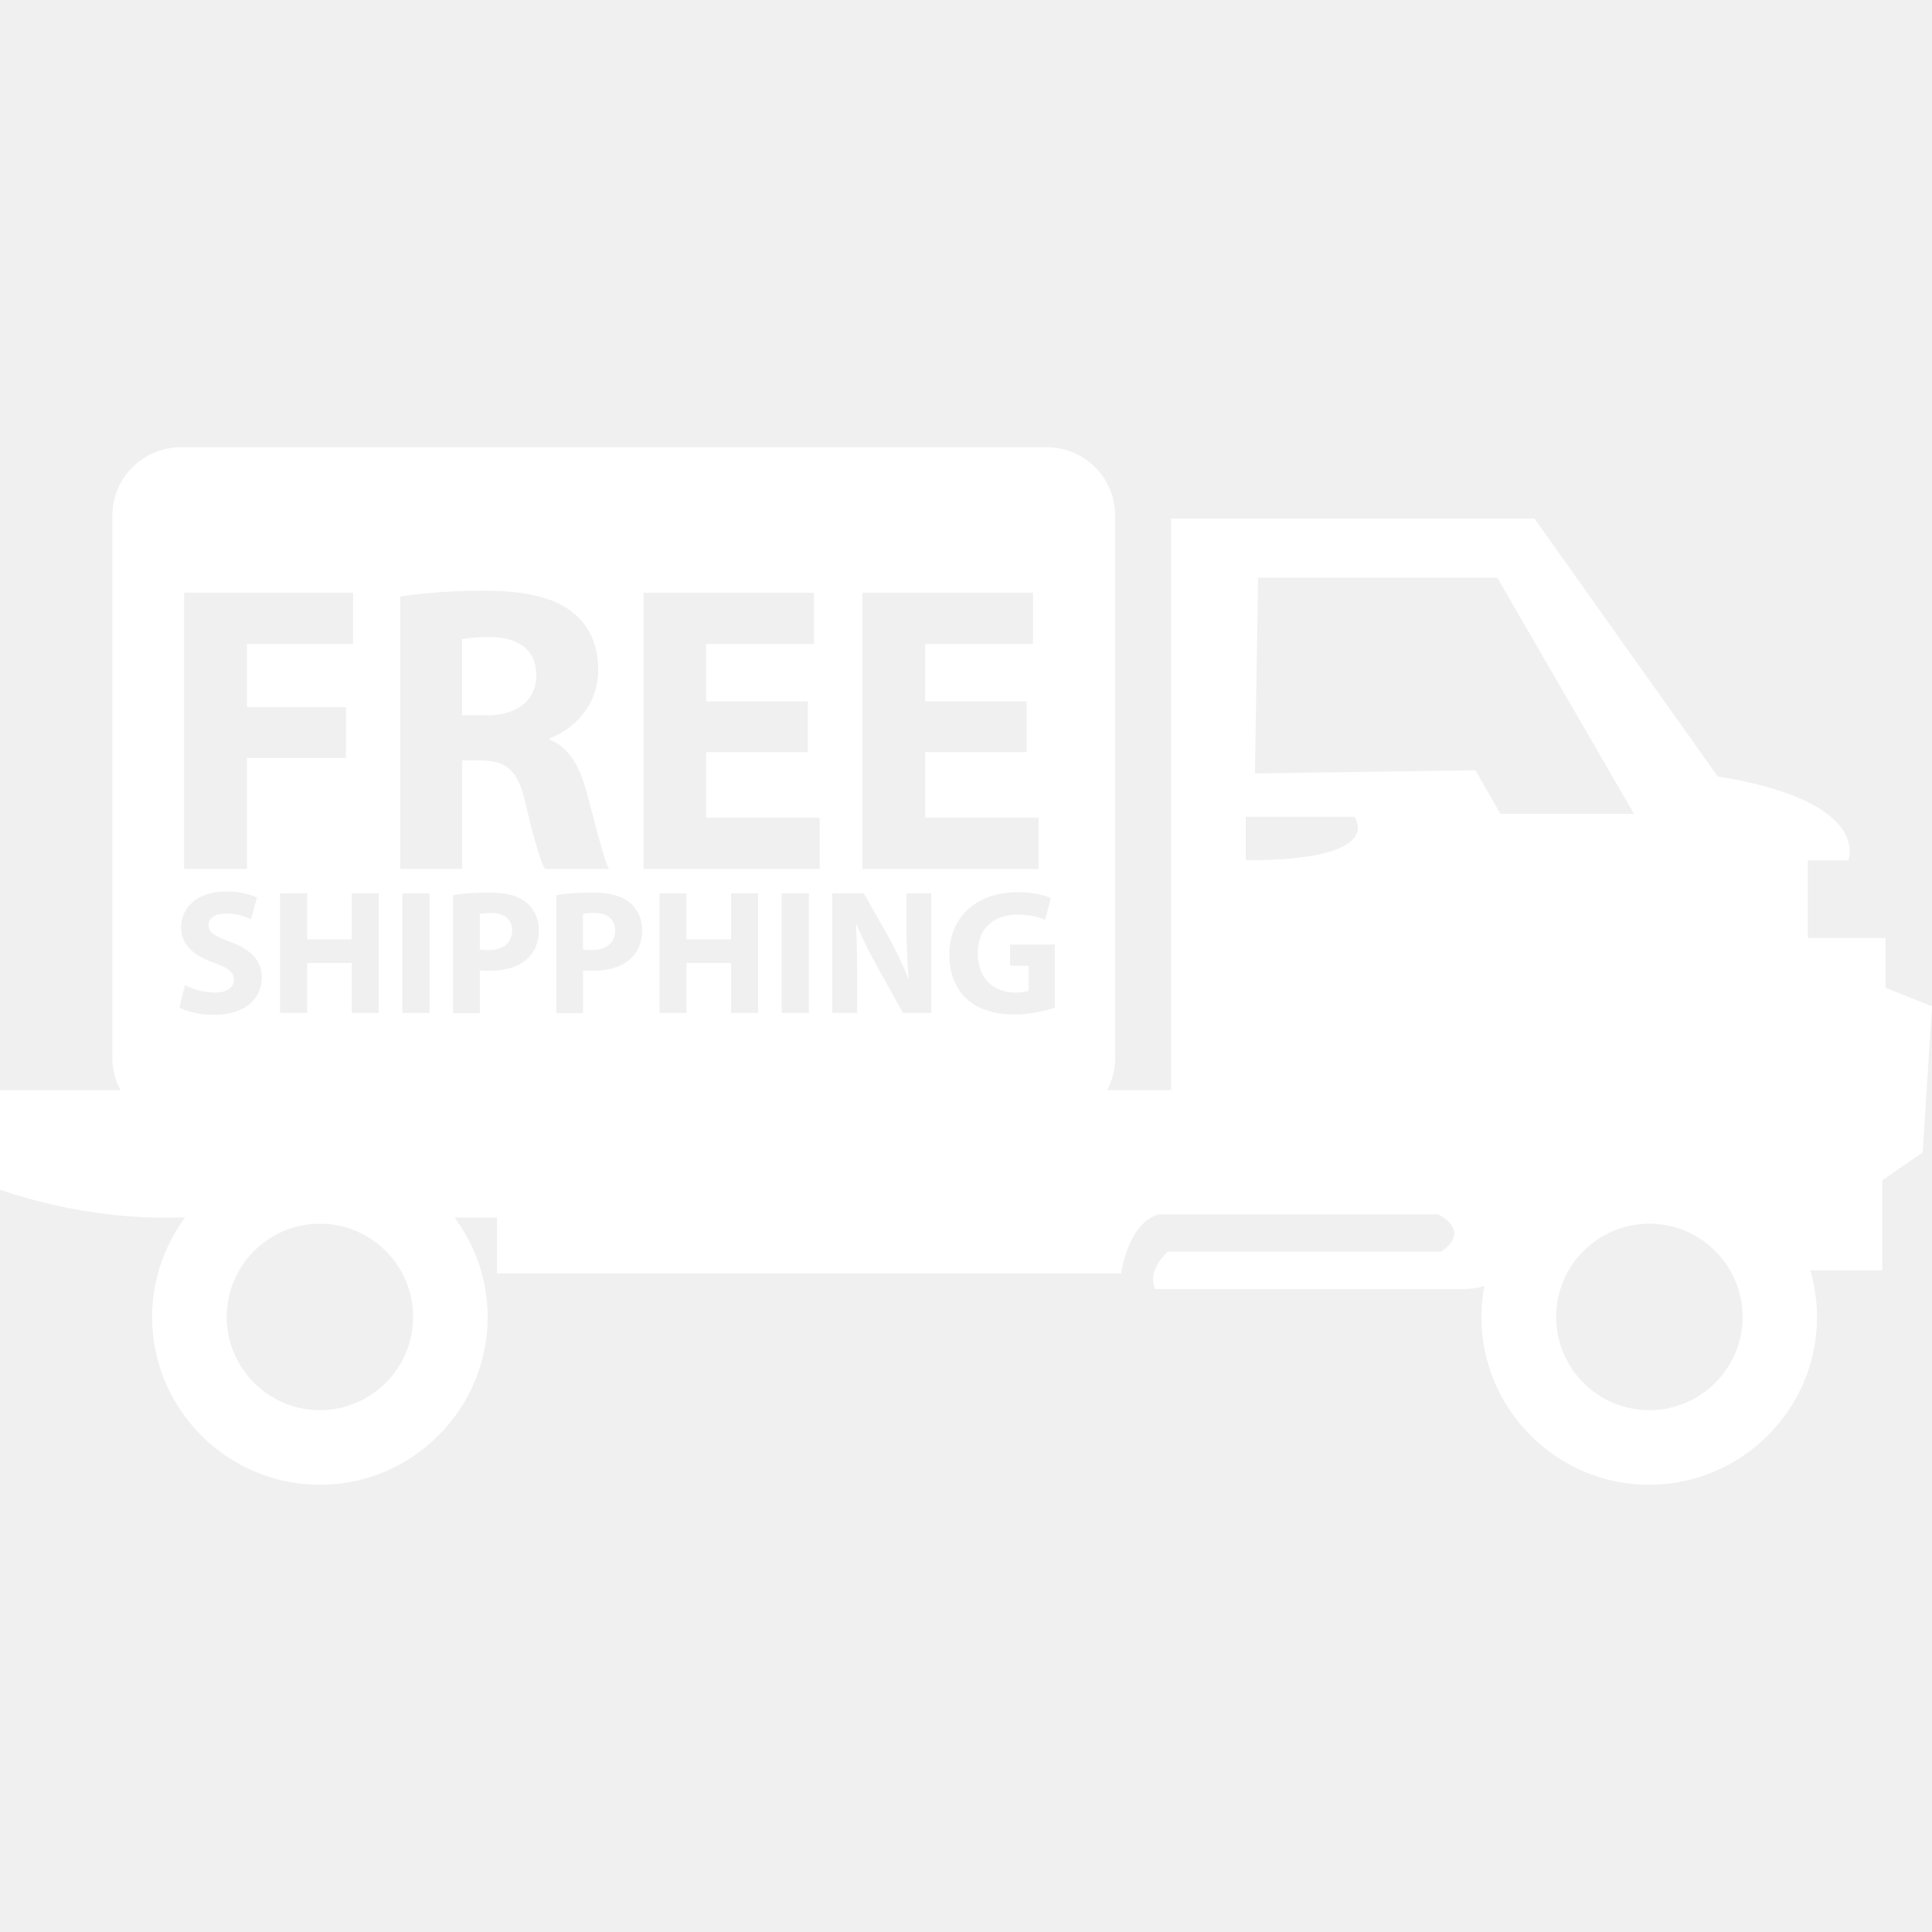
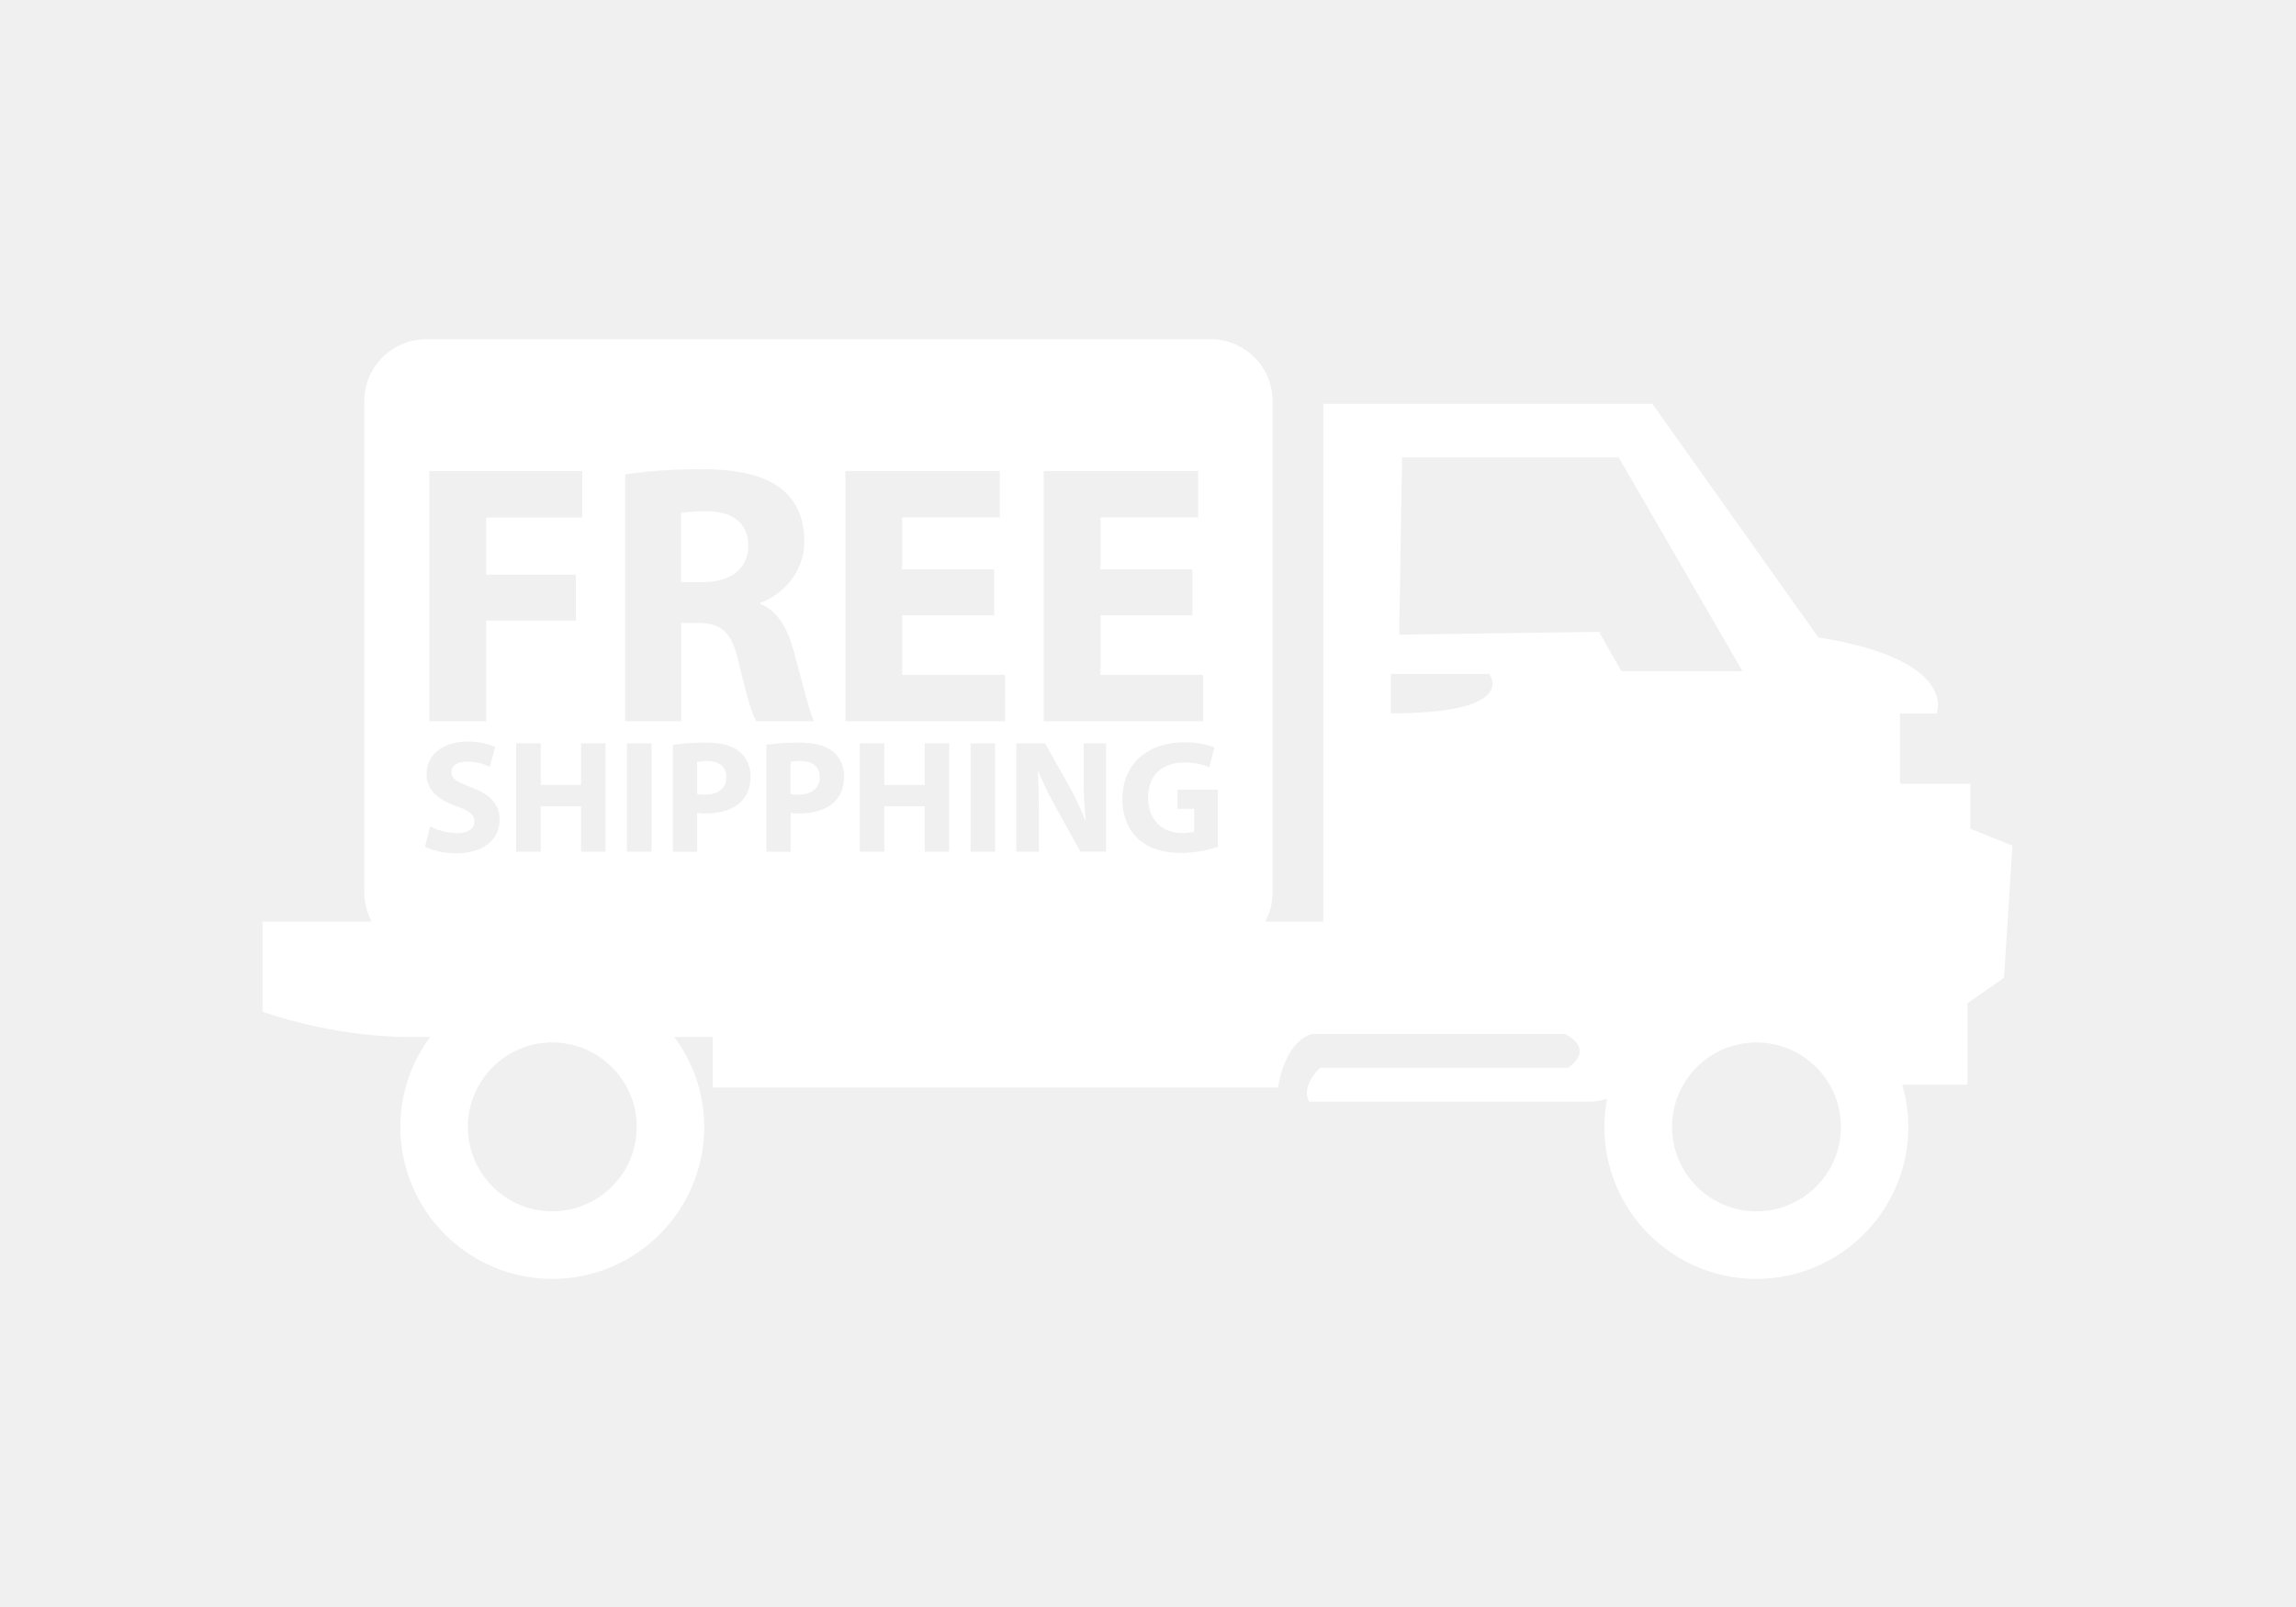
- <svg xmlns="http://www.w3.org/2000/svg" version="1.1" id="Capa_1" x="0px" y="0px" width="512px" height="512px" viewBox="0 0 34.709 34.709" style="enable-background:new 0 0 34.709 34.709;" xml:space="preserve">
-   <g>
-     <path d="M9.635,12.136c0,0.436-0.331,0.715-0.893,0.715H8.301v-1.369c0.082-0.015,0.236-0.037,0.509-0.037   C9.327,11.452,9.635,11.681,9.635,12.136z M8.821,16.401c-0.099,0-0.166,0.011-0.201,0.02v0.635   c0.041,0.011,0.094,0.012,0.163,0.012c0.259,0,0.417-0.13,0.417-0.35C9.2,16.52,9.063,16.401,8.821,16.401z M10.672,16.401   c-0.099,0-0.164,0.011-0.199,0.02v0.635c0.041,0.011,0.093,0.012,0.162,0.012c0.259,0,0.416-0.13,0.416-0.35   C11.051,16.52,10.917,16.401,10.672,16.401z M34.709,18.079l-0.168,2.624l-0.725,0.502v1.617h-1.293   c0.076,0.267,0.121,0.547,0.121,0.838c0,1.66-1.354,3.014-3.017,3.014c-1.66,0-3.013-1.354-3.013-3.014   c0-0.188,0.021-0.375,0.054-0.557c-0.209,0.062-0.388,0.055-0.388,0.055h-5.524c-0.166-0.336,0.224-0.672,0.224-0.672h4.912   c0.559-0.391-0.058-0.67-0.058-0.67h-5.021c-0.559,0.168-0.67,1.062-0.67,1.062H8.929v-1.004c0,0-0.296,0-0.761,0   c0.369,0.501,0.593,1.117,0.593,1.786c0,1.66-1.353,3.014-3.013,3.014c-1.662,0-3.015-1.354-3.015-3.014   c0-0.669,0.222-1.285,0.591-1.786c-0.154,0-0.301,0-0.424,0c-1.562,0-2.9-0.502-2.9-0.502v-1.786h2.062h0.103   c-0.094-0.172-0.146-0.37-0.146-0.58V9.263c0-0.678,0.55-1.228,1.229-1.228h15.559c0.678,0,1.227,0.55,1.227,1.228v9.743   c0,0.21-0.053,0.408-0.145,0.58h1.15V9.317h6.529l3.291,4.632c2.791,0.447,2.346,1.507,2.346,1.507h-0.727v1.395h1.395v0.894   L34.709,18.079z M15.493,15.612h3.166v-0.921H16.62v-1.179h1.825V12.6H16.62v-1.031h1.938v-0.921h-3.063v4.964H15.493z M6.319,17.3   v0.899h0.485V16.05H6.319v0.826h-0.8V16.05H5.031v2.149h0.488V17.3H6.319z M3.308,15.612h1.127v-1.995h1.78v-0.913h-1.78V11.57   h1.907v-0.921H3.308V15.612L3.308,15.612z M3.834,18.232c0.59,0,0.869-0.306,0.869-0.667c0-0.303-0.18-0.5-0.56-0.64   c-0.276-0.107-0.397-0.167-0.397-0.306c0-0.111,0.102-0.206,0.312-0.206s0.363,0.061,0.449,0.103l0.109-0.393   c-0.129-0.058-0.308-0.108-0.55-0.108c-0.508,0-0.813,0.28-0.813,0.647c0,0.312,0.232,0.51,0.591,0.634   c0.258,0.094,0.358,0.169,0.358,0.303c0,0.141-0.117,0.233-0.341,0.233c-0.207,0-0.407-0.066-0.538-0.134l-0.1,0.403   C3.347,18.168,3.588,18.232,3.834,18.232z M7.422,23.66c0-0.926-0.752-1.676-1.674-1.676c-0.924,0-1.675,0.75-1.675,1.676   c0,0.923,0.751,1.674,1.675,1.674C6.67,25.333,7.422,24.583,7.422,23.66z M7.717,16.05H7.229v2.149h0.488V16.05z M9.681,16.706   c0-0.21-0.093-0.39-0.229-0.498c-0.145-0.114-0.356-0.172-0.656-0.172c-0.297,0-0.508,0.02-0.657,0.045v2.12H8.62v-0.769   c0.045,0.008,0.103,0.01,0.164,0.01c0.288,0,0.533-0.07,0.699-0.226C9.612,17.095,9.681,16.916,9.681,16.706z M9.79,15.612h1.149   c-0.097-0.191-0.252-0.839-0.405-1.399c-0.126-0.458-0.316-0.788-0.662-0.928v-0.021c0.426-0.153,0.875-0.589,0.875-1.222   c0-0.458-0.16-0.803-0.455-1.038c-0.354-0.28-0.869-0.391-1.605-0.392c-0.596,0-1.135,0.047-1.495,0.104v4.896h1.112v-1.951h0.339   c0.456,0.007,0.671,0.176,0.802,0.794C9.59,15.066,9.709,15.472,9.79,15.612z M11.536,16.706c0-0.21-0.093-0.39-0.229-0.498   c-0.144-0.114-0.356-0.172-0.656-0.172c-0.297,0-0.508,0.02-0.657,0.045v2.12h0.481v-0.769c0.044,0.008,0.102,0.01,0.166,0.01   c0.286,0,0.532-0.07,0.698-0.226C11.465,17.095,11.536,16.916,11.536,16.706z M13.62,16.05h-0.486v0.826h-0.801V16.05h-0.486v2.149   h0.486V17.3h0.801v0.899h0.486V16.05z M14.531,16.05h-0.487v2.149h0.487V16.05z M14.726,14.691h-2.04v-1.179h1.826V12.6h-1.826   v-1.031h1.938v-0.921h-3.063v4.964h3.166L14.726,14.691L14.726,14.691z M16.731,16.05h-0.445v0.629c0,0.323,0.01,0.611,0.041,0.896   h-0.011c-0.094-0.242-0.222-0.51-0.351-0.737L15.52,16.05h-0.568v2.149h0.446v-0.647c0-0.351-0.006-0.653-0.019-0.938l0.01-0.004   c0.104,0.253,0.244,0.53,0.373,0.76l0.46,0.828h0.509V16.05L16.731,16.05z M18.949,16.969h-0.801v0.381h0.332v0.449   c-0.039,0.019-0.127,0.032-0.239,0.032c-0.398,0-0.676-0.262-0.676-0.705c0-0.466,0.307-0.695,0.71-0.695   c0.236,0,0.384,0.042,0.502,0.094l0.103-0.39c-0.104-0.052-0.319-0.106-0.597-0.106c-0.704,0-1.226,0.409-1.228,1.124   c-0.004,0.314,0.104,0.596,0.302,0.782c0.198,0.188,0.481,0.29,0.874,0.29c0.285,0,0.566-0.07,0.719-0.121V16.969L18.949,16.969z    M24.331,14.674H22.38v0.781C24.945,15.457,24.331,14.674,24.331,14.674z M29.354,14.619l-2.455-4.24h-4.297l-0.057,3.516   l3.961-0.057l0.447,0.781H29.354z M31.307,23.66c0-0.926-0.752-1.676-1.676-1.676s-1.674,0.75-1.674,1.676   c0,0.923,0.75,1.674,1.674,1.674C30.555,25.333,31.307,24.583,31.307,23.66z" fill="#FFFFFF" />
+ <svg xmlns="http://www.w3.org/2000/svg" id="master-artboard" viewBox="0 0 1400 980" version="1.1" x="0px" y="0px" style="enable-background:new 0 0 1400 980;" width="1400px" height="980px">
+   <g transform="matrix(30.74275, 0, 0, 30.74275, 160.0704, -40.12356)">
+     <g>
+       <path d="M9.635,12.136c0,0.436-0.331,0.715-0.893,0.715H8.301v-1.369c0.082-0.015,0.236-0.037,0.509-0.037   C9.327,11.452,9.635,11.681,9.635,12.136z M8.821,16.401c-0.099,0-0.166,0.011-0.201,0.02v0.635   c0.041,0.011,0.094,0.012,0.163,0.012c0.259,0,0.417-0.13,0.417-0.35C9.2,16.52,9.063,16.401,8.821,16.401z M10.672,16.401   c-0.099,0-0.164,0.011-0.199,0.02v0.635c0.041,0.011,0.093,0.012,0.162,0.012c0.259,0,0.416-0.13,0.416-0.35   C11.051,16.52,10.917,16.401,10.672,16.401z M34.709,18.079l-0.168,2.624l-0.725,0.502v1.617h-1.293   c0.076,0.267,0.121,0.547,0.121,0.838c0,1.66-1.354,3.014-3.017,3.014c-1.66,0-3.013-1.354-3.013-3.014   c0-0.188,0.021-0.375,0.054-0.557c-0.209,0.062-0.388,0.055-0.388,0.055h-5.524c-0.166-0.336,0.224-0.672,0.224-0.672h4.912   c0.559-0.391-0.058-0.67-0.058-0.67h-5.021c-0.559,0.168-0.67,1.062-0.67,1.062H8.929v-1.004c0,0-0.296,0-0.761,0   c0.369,0.501,0.593,1.117,0.593,1.786c0,1.66-1.353,3.014-3.013,3.014c-1.662,0-3.015-1.354-3.015-3.014   c0-0.669,0.222-1.285,0.591-1.786c-0.154,0-0.301,0-0.424,0c-1.562,0-2.9-0.502-2.9-0.502v-1.786h2.062h0.103   c-0.094-0.172-0.146-0.37-0.146-0.58V9.263c0-0.678,0.55-1.228,1.229-1.228h15.559c0.678,0,1.227,0.55,1.227,1.228v9.743   c0,0.21-0.053,0.408-0.145,0.58h1.15V9.317h6.529l3.291,4.632c2.791,0.447,2.346,1.507,2.346,1.507h-0.727v1.395h1.395v0.894   L34.709,18.079z M15.493,15.612h3.166v-0.921H16.62v-1.179h1.825V12.6H16.62v-1.031h1.938v-0.921h-3.063v4.964H15.493z M6.319,17.3   v0.899h0.485V16.05H6.319v0.826h-0.8V16.05H5.031v2.149h0.488V17.3H6.319z M3.308,15.612h1.127v-1.995h1.78v-0.913h-1.78V11.57   h1.907v-0.921H3.308V15.612L3.308,15.612z M3.834,18.232c0.59,0,0.869-0.306,0.869-0.667c0-0.303-0.18-0.5-0.56-0.64   c-0.276-0.107-0.397-0.167-0.397-0.306c0-0.111,0.102-0.206,0.312-0.206s0.363,0.061,0.449,0.103l0.109-0.393   c-0.129-0.058-0.308-0.108-0.55-0.108c-0.508,0-0.813,0.28-0.813,0.647c0,0.312,0.232,0.51,0.591,0.634   c0.258,0.094,0.358,0.169,0.358,0.303c0,0.141-0.117,0.233-0.341,0.233c-0.207,0-0.407-0.066-0.538-0.134l-0.1,0.403   C3.347,18.168,3.588,18.232,3.834,18.232z M7.422,23.66c0-0.926-0.752-1.676-1.674-1.676c-0.924,0-1.675,0.75-1.675,1.676   c0,0.923,0.751,1.674,1.675,1.674C6.67,25.333,7.422,24.583,7.422,23.66z M7.717,16.05H7.229v2.149h0.488V16.05z M9.681,16.706   c0-0.21-0.093-0.39-0.229-0.498c-0.145-0.114-0.356-0.172-0.656-0.172c-0.297,0-0.508,0.02-0.657,0.045v2.12H8.62v-0.769   c0.045,0.008,0.103,0.01,0.164,0.01c0.288,0,0.533-0.07,0.699-0.226C9.612,17.095,9.681,16.916,9.681,16.706z M9.79,15.612h1.149   c-0.097-0.191-0.252-0.839-0.405-1.399c-0.126-0.458-0.316-0.788-0.662-0.928v-0.021c0.426-0.153,0.875-0.589,0.875-1.222   c0-0.458-0.16-0.803-0.455-1.038c-0.354-0.28-0.869-0.391-1.605-0.392c-0.596,0-1.135,0.047-1.495,0.104v4.896h1.112v-1.951h0.339   c0.456,0.007,0.671,0.176,0.802,0.794C9.59,15.066,9.709,15.472,9.79,15.612z M11.536,16.706c0-0.21-0.093-0.39-0.229-0.498   c-0.144-0.114-0.356-0.172-0.656-0.172c-0.297,0-0.508,0.02-0.657,0.045v2.12h0.481v-0.769c0.044,0.008,0.102,0.01,0.166,0.01   c0.286,0,0.532-0.07,0.698-0.226C11.465,17.095,11.536,16.916,11.536,16.706z M13.62,16.05h-0.486v0.826h-0.801V16.05h-0.486v2.149   h0.486V17.3h0.801v0.899h0.486V16.05z M14.531,16.05h-0.487v2.149h0.487V16.05z M14.726,14.691h-2.04v-1.179h1.826V12.6h-1.826   v-1.031h1.938v-0.921h-3.063v4.964h3.166L14.726,14.691L14.726,14.691z M16.731,16.05h-0.445v0.629c0,0.323,0.01,0.611,0.041,0.896   h-0.011c-0.094-0.242-0.222-0.51-0.351-0.737L15.52,16.05h-0.568v2.149h0.446v-0.647c0-0.351-0.006-0.653-0.019-0.938l0.01-0.004   c0.104,0.253,0.244,0.53,0.373,0.76l0.46,0.828h0.509V16.05L16.731,16.05z M18.949,16.969h-0.801v0.381h0.332v0.449   c-0.039,0.019-0.127,0.032-0.239,0.032c-0.398,0-0.676-0.262-0.676-0.705c0-0.466,0.307-0.695,0.71-0.695   c0.236,0,0.384,0.042,0.502,0.094l0.103-0.39c-0.104-0.052-0.319-0.106-0.597-0.106c-0.704,0-1.226,0.409-1.228,1.124   c-0.004,0.314,0.104,0.596,0.302,0.782c0.198,0.188,0.481,0.29,0.874,0.29c0.285,0,0.566-0.07,0.719-0.121V16.969L18.949,16.969z    M24.331,14.674H22.38v0.781C24.945,15.457,24.331,14.674,24.331,14.674z M29.354,14.619l-2.455-4.24h-4.297l-0.057,3.516   l3.961-0.057l0.447,0.781H29.354z M31.307,23.66c0-0.926-0.752-1.676-1.676-1.676s-1.674,0.75-1.674,1.676   c0,0.923,0.75,1.674,1.674,1.674C30.555,25.333,31.307,24.583,31.307,23.66z" fill="#FFFFFF" />
+     </g>
+     <g>
+ </g>
+     <g>
+ </g>
+     <g>
+ </g>
+     <g>
+ </g>
+     <g>
+ </g>
+     <g>
+ </g>
+     <g>
+ </g>
+     <g>
+ </g>
+     <g>
+ </g>
+     <g>
+ </g>
+     <g>
+ </g>
+     <g>
+ </g>
+     <g>
+ </g>
+     <g>
+ </g>
+     <g>
+ </g>
  </g>
-   <g>
- </g>
-   <g>
- </g>
-   <g>
- </g>
-   <g>
- </g>
-   <g>
- </g>
-   <g>
- </g>
-   <g>
- </g>
-   <g>
- </g>
-   <g>
- </g>
-   <g>
- </g>
-   <g>
- </g>
-   <g>
- </g>
-   <g>
- </g>
-   <g>
- </g>
-   <g>
- </g>
</svg>
